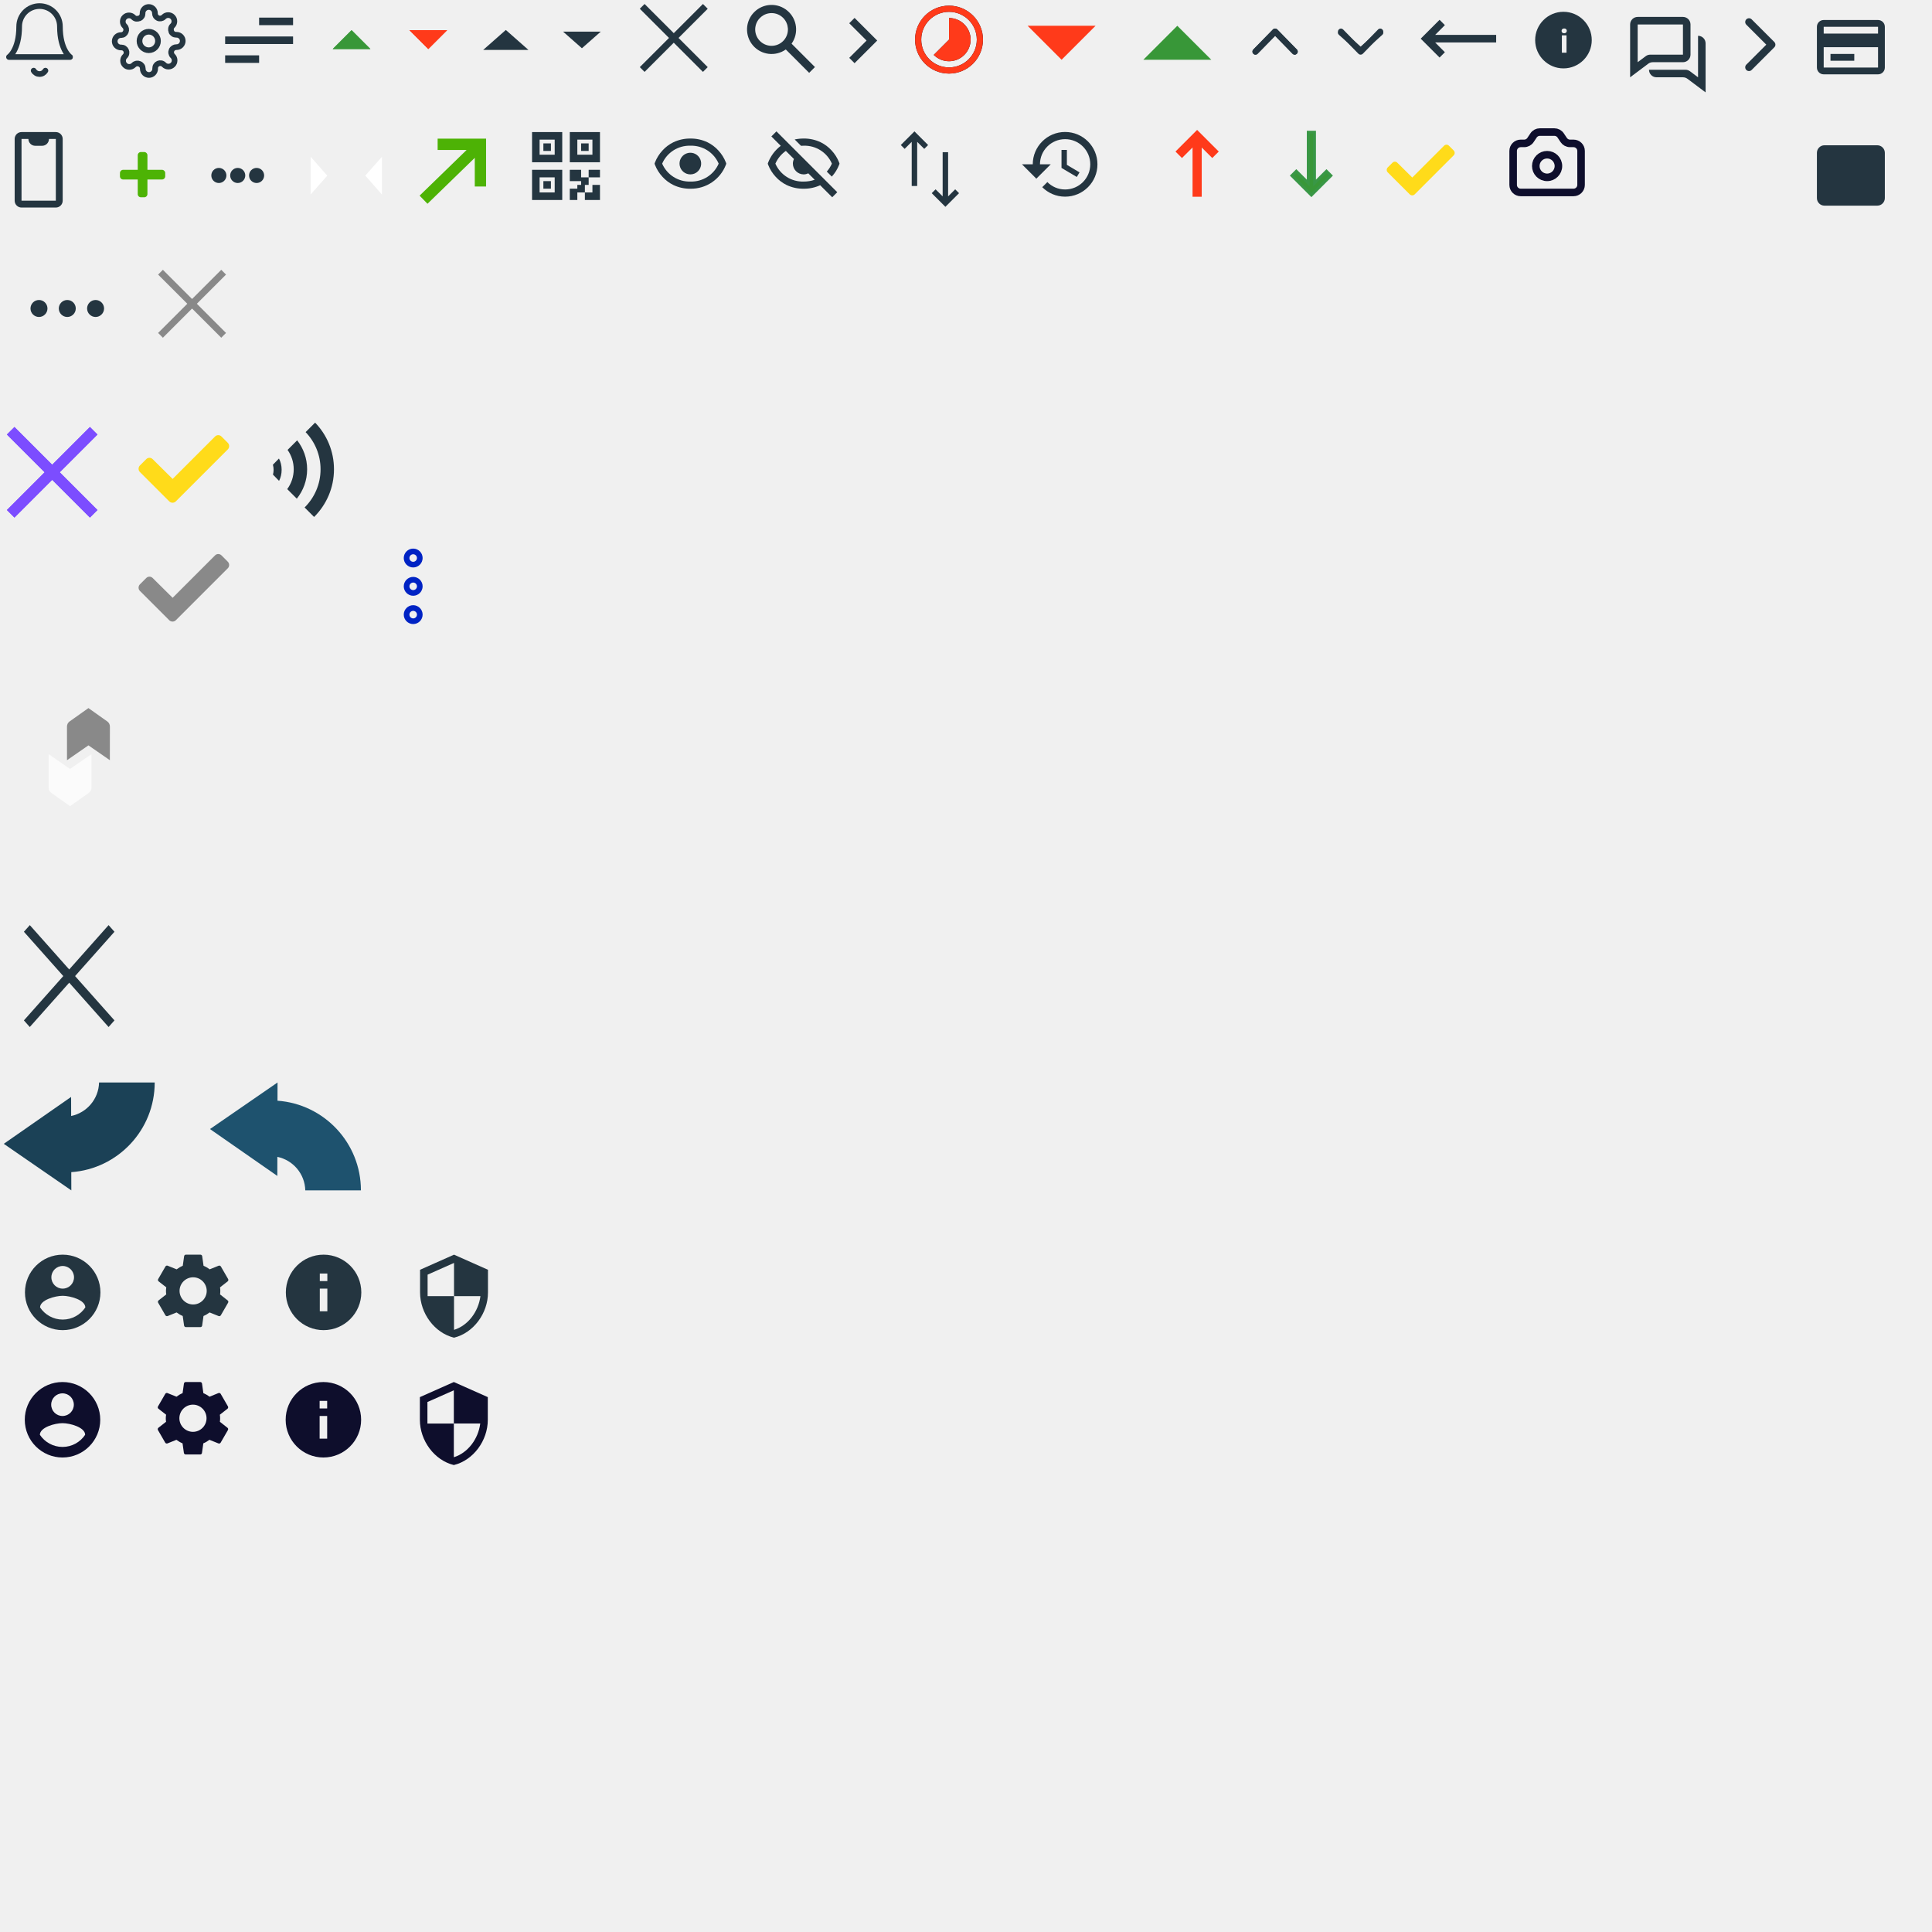
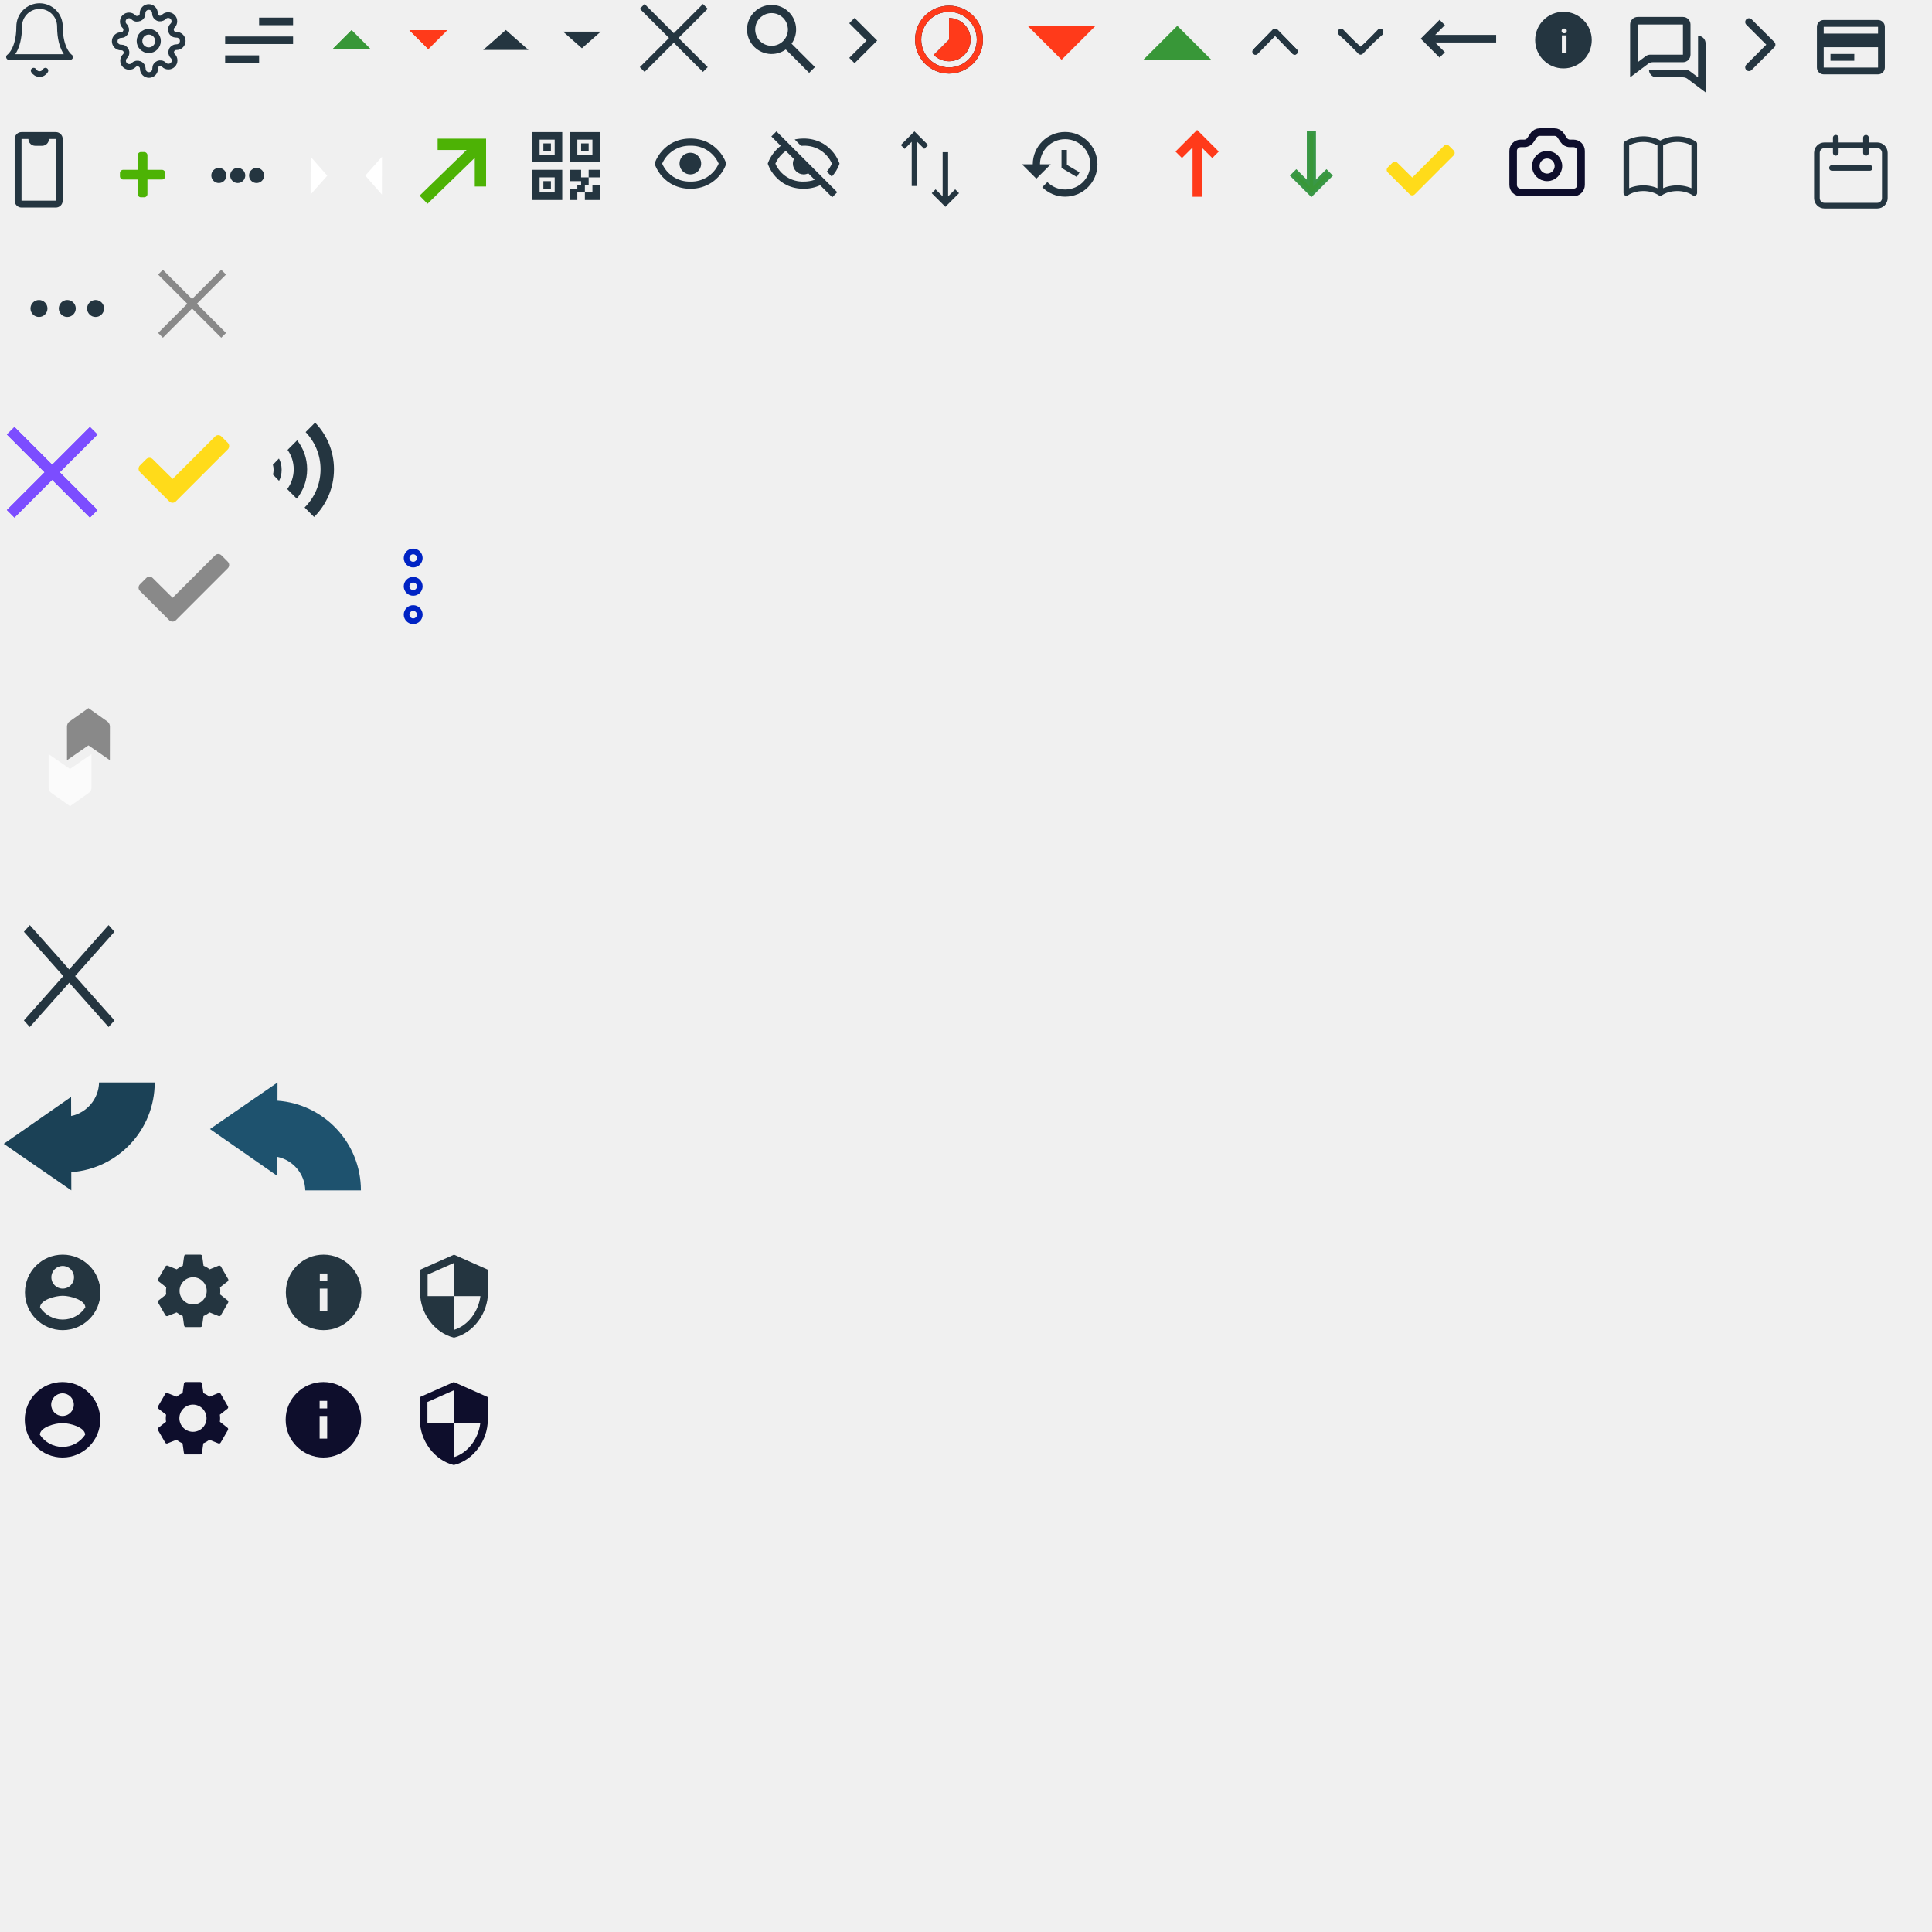
<svg xmlns="http://www.w3.org/2000/svg" version="1.1" id="Layer_1" x="0px" y="0px" width="512px" height="512px" viewBox="0 0 512 512" enable-background="new 0 0 512 512" xml:space="preserve">
  <rect display="none" width="512" height="512" />
  <g>
    <path fill="none" stroke="#243540" stroke-width="1.5" stroke-linecap="round" stroke-linejoin="round" d="M15.88,7.01   c0-1.43-0.57-2.81-1.58-3.82c-1.01-1.01-2.39-1.58-3.82-1.58S7.67,2.18,6.66,3.19C5.65,4.21,5.08,5.58,5.08,7.01   c0,6.3-2.7,8.1-2.7,8.1h16.2C18.58,15.12,15.88,13.32,15.88,7.01z" />
    <path fill="none" stroke="#243540" stroke-width="1.5" stroke-linecap="round" stroke-linejoin="round" d="M12.04,18.72   c-0.16,0.271-0.39,0.5-0.66,0.66s-0.58,0.24-0.9,0.24s-0.63-0.08-0.9-0.24S9.08,19,8.92,18.72" />
  </g>
  <g>
    <path fill="none" stroke="#243540" stroke-width="1.5" stroke-linecap="round" stroke-linejoin="round" d="M39.42,13.31   c1.36,0,2.45-1.1,2.45-2.45c0-1.36-1.1-2.45-2.45-2.45c-1.36,0-2.45,1.1-2.45,2.45C36.96,12.21,38.06,13.31,39.42,13.31z" />
    <path fill="none" stroke="#243540" stroke-width="1.5" stroke-linecap="round" stroke-linejoin="round" d="M45.47,13.31   c-0.11,0.25-0.14,0.52-0.09,0.79c0.05,0.27,0.17,0.51,0.36,0.7l0.05,0.05c0.15,0.15,0.27,0.33,0.36,0.53   c0.08,0.2,0.12,0.41,0.12,0.63c0,0.22-0.04,0.43-0.12,0.63c-0.08,0.2-0.2,0.38-0.36,0.53c-0.15,0.15-0.33,0.27-0.53,0.36   c-0.2,0.08-0.41,0.12-0.63,0.12c-0.22,0-0.43-0.04-0.63-0.12c-0.2-0.08-0.38-0.2-0.53-0.36l-0.05-0.05   c-0.19-0.19-0.44-0.32-0.7-0.36c-0.27-0.05-0.54-0.02-0.79,0.09c-0.24,0.1-0.45,0.28-0.59,0.5c-0.15,0.22-0.22,0.48-0.22,0.74v0.14   c0,0.43-0.17,0.85-0.48,1.16s-0.72,0.48-1.16,0.48c-0.43,0-0.85-0.17-1.16-0.48s-0.48-0.72-0.48-1.16v-0.07   c-0.01-0.27-0.09-0.53-0.25-0.75c-0.16-0.22-0.38-0.39-0.63-0.48c-0.25-0.11-0.52-0.14-0.79-0.09c-0.27,0.05-0.51,0.17-0.7,0.36   l-0.05,0.05c-0.15,0.15-0.33,0.27-0.53,0.36c-0.2,0.08-0.41,0.12-0.63,0.12c-0.22,0-0.43-0.04-0.63-0.12   c-0.2-0.08-0.38-0.2-0.53-0.36c-0.15-0.15-0.27-0.33-0.36-0.53c-0.08-0.2-0.12-0.41-0.12-0.63c0-0.22,0.04-0.43,0.12-0.63   c0.08-0.2,0.2-0.38,0.36-0.53l0.05-0.05c0.19-0.19,0.32-0.44,0.36-0.7c0.05-0.27,0.02-0.54-0.09-0.79c-0.1-0.24-0.28-0.45-0.5-0.59   c-0.22-0.15-0.48-0.22-0.74-0.22h-0.14c-0.43,0-0.85-0.17-1.16-0.48s-0.48-0.72-0.48-1.16c0-0.43,0.17-0.85,0.48-1.16   C31.19,9.47,31.6,9.3,32.04,9.3h0.07c0.27-0.01,0.53-0.09,0.75-0.25c0.22-0.16,0.39-0.38,0.48-0.63c0.11-0.25,0.14-0.52,0.09-0.79   c-0.05-0.27-0.17-0.51-0.36-0.7l-0.05-0.05c-0.15-0.15-0.27-0.33-0.36-0.53c-0.08-0.2-0.12-0.41-0.12-0.63   c0-0.22,0.04-0.43,0.12-0.63c0.08-0.2,0.2-0.38,0.36-0.53c0.15-0.15,0.33-0.27,0.53-0.36c0.2-0.08,0.41-0.12,0.63-0.12   c0.22,0,0.43,0.04,0.63,0.12c0.2,0.08,0.38,0.2,0.53,0.36l0.05,0.05c0.19,0.19,0.44,0.32,0.7,0.36c0.29,0.03,0.56,0,0.81-0.11h0.07   c0.24-0.1,0.45-0.28,0.59-0.5c0.15-0.22,0.22-0.48,0.22-0.74V3.49c0-0.43,0.17-0.85,0.48-1.16c0.31-0.31,0.72-0.48,1.16-0.48   c0.43,0,0.85,0.17,1.16,0.48s0.48,0.72,0.48,1.16v0.07c0,0.26,0.08,0.52,0.22,0.74c0.15,0.22,0.35,0.39,0.59,0.5   c0.25,0.11,0.52,0.14,0.79,0.09c0.27-0.05,0.51-0.17,0.7-0.36l0.05-0.05c0.15-0.15,0.33-0.27,0.53-0.36C44.14,4.04,44.35,4,44.57,4   C44.79,4,45,4.04,45.2,4.12c0.2,0.08,0.38,0.2,0.53,0.36c0.15,0.15,0.27,0.33,0.36,0.53c0.08,0.2,0.12,0.41,0.12,0.63   c0,0.22-0.04,0.43-0.12,0.63c-0.08,0.2-0.2,0.38-0.36,0.53l-0.05,0.05c-0.19,0.19-0.32,0.44-0.36,0.7   c-0.05,0.27-0.02,0.54,0.09,0.79V8.4c0.1,0.24,0.28,0.45,0.5,0.59c0.22,0.15,0.48,0.22,0.74,0.22h0.14c0.43,0,0.85,0.17,1.16,0.48   c0.31,0.31,0.48,0.72,0.48,1.16c0,0.43-0.17,0.85-0.48,1.16c-0.31,0.31-0.72,0.48-1.16,0.48h-0.07c-0.26,0-0.52,0.08-0.74,0.22   C45.75,12.86,45.57,13.06,45.47,13.31L45.47,13.31z" />
  </g>
  <path fill="#243540" d="M7.902,245.17l0.784,0.882l9.653,10.863l9.653-10.863l0.784-0.882l1.559,1.755l-0.784,0.882l-9.653,10.863  l9.653,10.863l0.784,0.882l-1.559,1.755l-0.784-0.882l-9.653-10.863l-9.661,10.863l-0.784,0.882l-1.559-1.755l0.784-0.882  l9.653-10.863l-9.653-10.863l-0.784-0.882L7.902,245.17z" />
  <path fill="#7C4DFF" d="M3.83,113.16l1,1l9,9l9-9l1-1l2,2l-1,1l-9,9l9,9l1,1l-2,2l-1-1l-9-9l-9,9l-1,1l-2-2l1-1l9-9l-9-9l-1-1  L3.83,113.16z" />
  <path fill="#389738" d="M93.17,8l5,5h-10L93.17,8z" />
  <path fill="#FF3A1A" d="M113.5,13l5-5h-10L113.5,13z" />
  <rect x="43.375" y="-62.458" fill="#FF3A1A" width="10" height="31.5" />
  <path fill="#243540" d="M134.048,7.938l6,5.292h-12L134.048,7.938z" />
  <path fill="#243540" d="M154.214,12.788l-5-4.41h10L154.214,12.788z" />
  <path fill="#243540" d="M170.82,1.054l0.633,0.633l7.101,7.101l7.101-7.101l0.633-0.633l1.266,1.266l-0.633,0.633l-7.101,7.101  l7.101,7.101l0.633,0.633l-1.266,1.266l-0.633-0.633l-7.101-7.101l-7.101,7.101l-0.633,0.633l-1.266-1.266l0.633-0.633l7.101-7.101  l-7.101-7.101l-0.633-0.633L170.82,1.054z" />
  <path fill="#243540" d="M214.436,19.304l-6.194-6.196c-2.756,1.959-6.553,1.48-8.735-1.102c-2.183-2.582-2.022-6.406,0.369-8.797  c2.39-2.392,6.215-2.553,8.797-0.37c2.583,2.182,3.062,5.98,1.103,8.736l6.195,6.196l-1.533,1.533H214.436z M204.473,3.472  c-2.055,0-3.829,1.442-4.246,3.455c-0.418,2.013,0.635,4.042,2.521,4.859c1.886,0.817,4.087,0.198,5.269-1.483  c1.183-1.681,1.023-3.961-0.383-5.461l0.656,0.65l-0.739-0.737l-0.013-0.013C206.727,3.926,205.623,3.469,204.473,3.472z" />
  <path fill="#243540" d="M232.468,10.747l-6-6l-1.411,1.411l4.592,4.592l-4.592,4.585l1.411,1.411L232.468,10.747z" />
  <g>
    <path fill="#0E0E2C" d="M251.5,16.227c-1.582,0-3.013-0.641-4.05-1.677l4.05-4.05V4.773c3.163,0,5.727,2.564,5.727,5.727   S254.663,16.227,251.5,16.227z" />
    <path fill="#0E0E2C" d="M251.5,1.5c-4.975,0-9,4.025-9,9s4.025,9,9,9s9-4.025,9-9S256.475,1.5,251.5,1.5z M251.5,17.864   c-4.066,0-7.364-3.297-7.364-7.364s3.297-7.364,7.364-7.364s7.364,3.297,7.364,7.364S255.566,17.864,251.5,17.864z" />
  </g>
  <path fill="#243540" d="M68.667,16.667h-9v-2h9V16.667z M77.667,11.667h-18v-2h18V11.667z M77.667,6.667h-9v-2h9V6.667z" />
-   <path fill="#243540" d="M332.14,13.119c-0.146,0.149-0.229,0.338-0.229,0.561c0,0.446,0.352,0.805,0.798,0.805  c0.223,0,0.426-0.095,0.582-0.25l4.627-4.735l4.613,4.735c0.147,0.156,0.364,0.25,0.582,0.25c0.438,0,0.798-0.359,0.798-0.805  c0-0.223-0.081-0.413-0.23-0.561l-5.141-5.263c-0.176-0.189-0.392-0.277-0.629-0.284c-0.237,0-0.44,0.095-0.622,0.284L332.14,13.119  z" />
-   <path fill="#243540" d="M359.954,14.201c0.183,0.189,0.386,0.284,0.622,0.284c0.237-0.007,0.453-0.095,0.629-0.284l5.141-5.263  c0.149-0.149,0.23-0.338,0.23-0.561c0-0.446-0.354-0.805-0.798-0.805c-0.226,0-0.435,0.095-0.582,0.25l-4.613,4.735l-4.627-4.735  c-0.156-0.156-0.359-0.25-0.582-0.25c-0.446,0-0.798,0.359-0.798,0.805c0,0.223,0.081,0.413,0.229,0.561L359.954,14.201z" />
+   <path fill="#243540" d="M332.14,13.119c-0.146,0.149-0.229,0.338-0.229,0.561c0,0.446,0.352,0.805,0.798,0.805  c0.223,0,0.426-0.095,0.582-0.25l4.627-4.735l4.613,4.735c0.146,0.156,0.364,0.25,0.582,0.25c0.438,0,0.798-0.359,0.798-0.805  c0-0.223-0.081-0.413-0.23-0.561l-5.141-5.263c-0.176-0.189-0.392-0.277-0.629-0.284c-0.237,0-0.44,0.095-0.622,0.284L332.14,13.119  z" />
+   <path fill="#243540" d="M359.954,14.201c0.183,0.189,0.386,0.284,0.622,0.284c0.237-0.007,0.453-0.095,0.629-0.284l5.141-5.263  c0.149-0.149,0.23-0.338,0.23-0.561c0-0.446-0.354-0.805-0.798-0.805c-0.227,0-0.436,0.095-0.582,0.25l-4.613,4.735l-4.627-4.735  c-0.156-0.156-0.359-0.25-0.582-0.25c-0.446,0-0.798,0.359-0.798,0.805c0,0.223,0.081,0.413,0.229,0.561L359.954,14.201z" />
  <g>
    <path fill="#243540" d="M432,6.485v14l4.8-3.6c0.347-0.26,0.771-0.401,1.2-0.4h8c1.105,0,2-0.895,2-2v-8c0-1.105-0.895-2-2-2h-12   C432.895,4.485,432,5.38,432,6.485z M434,16.485v-10h12v8h-8.666c-0.433-0.001-0.854,0.139-1.2,0.4L434,16.485z" />
    <path fill="#243540" d="M452,24.485v-13c0-1.105-0.895-2-2-2v11l-2.134-1.6c-0.354-0.261-0.771-0.401-1.2-0.4H437   c0,1.105,0.895,2,2,2h7c0.433-0.001,0.854,0.14,1.2,0.4L452,24.485z" />
  </g>
  <path fill="#7C4DFF" d="M3.83,113.16l1,1l9,9l9-9l1-1l2,2l-1,1l-9,9l9,9l1,1l-2,2l-1-1l-9-9l-9,9l-1,1l-2-2l1-1l9-9l-9-9l-1-1  L3.83,113.16z" />
  <path fill="#389738" d="M93.17,8l5,5h-10L93.17,8z" />
  <path fill="#FF3A1A" d="M113.5,13l5-5h-10L113.5,13z" />
  <path fill="#FFFFFF" d="M86.731,46.557l-4.422,4.989l0.024-10L86.731,46.557z" />
  <path fill="#FFFFFF" d="M96.809,46.535l4.422-4.989l-0.024,10L96.809,46.535z" />
  <path fill="#898989" d="M43.167,71.5l0.633,0.633l7.101,7.101l7.101-7.101l0.633-0.633l1.266,1.266l-0.633,0.633L52.167,80.5  l7.101,7.101l0.633,0.633L58.635,89.5l-0.633-0.633l-7.101-7.101L43.8,88.867L43.167,89.5l-1.266-1.266l0.633-0.633l7.101-7.101  l-7.101-7.101l-0.633-0.633L43.167,71.5z" />
  <g>
    <path fill="#FF3A1A" d="M251.5,16.227c-1.582,0-3.013-0.641-4.05-1.677l4.05-4.05V4.773c3.163,0,5.727,2.564,5.727,5.727   S254.663,16.227,251.5,16.227z" />
    <path fill="#FF3A1A" d="M251.5,1.5c-4.975,0-9,4.025-9,9s4.025,9,9,9s9-4.025,9-9S256.475,1.5,251.5,1.5z M251.5,17.864   c-4.066,0-7.364-3.297-7.364-7.364s3.297-7.364,7.364-7.364s7.364,3.297,7.364,7.364S255.566,17.864,251.5,17.864z" />
  </g>
  <path fill="#FF3A1A" d="M281.333,15.833l9-9h-18L281.333,15.833z" />
-   <path fill="#243540" d="M332.14,13.119c-0.146,0.149-0.229,0.338-0.229,0.561c0,0.446,0.352,0.805,0.798,0.805  c0.223,0,0.426-0.095,0.582-0.25l4.627-4.735l4.613,4.735c0.147,0.156,0.364,0.25,0.582,0.25c0.438,0,0.798-0.359,0.798-0.805  c0-0.223-0.081-0.413-0.23-0.561l-5.141-5.263c-0.176-0.189-0.392-0.277-0.629-0.284c-0.237,0-0.44,0.095-0.622,0.284L332.14,13.119  z" />
-   <path fill="#243540" d="M359.954,13.787c0.183,0.164,0.386,0.247,0.622,0.247c0.237-0.006,0.453-0.083,0.629-0.247l5.141-4.576  c0.149-0.13,0.23-0.294,0.23-0.488c0-0.388-0.354-0.7-0.798-0.7c-0.226,0-0.435,0.083-0.582,0.217l-4.613,4.117l-4.627-4.117  c-0.156-0.136-0.359-0.217-0.582-0.217c-0.446,0-0.798,0.312-0.798,0.7c0,0.194,0.081,0.359,0.229,0.488L359.954,13.787z" />
+   <path fill="#243540" d="M332.14,13.119c-0.146,0.149-0.229,0.338-0.229,0.561c0,0.446,0.352,0.805,0.798,0.805  c0.223,0,0.426-0.095,0.582-0.25l4.627-4.735l4.613,4.735c0.146,0.156,0.364,0.25,0.582,0.25c0.438,0,0.798-0.359,0.798-0.805  c0-0.223-0.081-0.413-0.23-0.561l-5.141-5.263c-0.176-0.189-0.392-0.277-0.629-0.284c-0.237,0-0.44,0.095-0.622,0.284L332.14,13.119  z" />
+   <path fill="#243540" d="M359.954,13.787c0.183,0.164,0.386,0.247,0.622,0.247c0.237-0.006,0.453-0.083,0.629-0.247l5.141-4.576  c0.149-0.13,0.23-0.294,0.23-0.488c0-0.388-0.354-0.7-0.798-0.7c-0.227,0-0.436,0.083-0.582,0.217l-4.613,4.117l-4.627-4.117  c-0.156-0.136-0.359-0.217-0.582-0.217c-0.446,0-0.798,0.312-0.798,0.7c0,0.194,0.081,0.359,0.229,0.488L359.954,13.787z" />
  <path fill="#243540" d="M380.33,9.25l2.58-2.59l-1.41-1.41l-5,5l5,5l1.41-1.41l-2.58-2.59h16.17v-2H380.33z" />
  <g>
    <path fill="#243540" d="M243.062,37.585l1.875,1.868l1.021-1.021l-3.62-3.62l-3.62,3.62l1.021,1.021l1.875-1.868v11.707h1.448   V37.585z" />
    <path fill="#243540" d="M249.813,52.04l-1.875-1.868l-1.021,1.021l3.62,3.62l3.62-3.62l-1.021-1.021l-1.875,1.868V40.333h-1.448   V52.04z" />
  </g>
  <path fill="#FF3A1A" stroke="#FF3A1A" stroke-width="0.75" stroke-miterlimit="10" d="M318.087,38.178l3.178,3.169l1.188-1.185  l-5.203-5.204l-5.203,5.204l1.188,1.185l3.178-3.169v13.593h1.68V38.178H318.087z" />
  <path fill="#389738" stroke="#399746" stroke-width="0.75" stroke-miterlimit="10" d="M346.697,48.514l-3.161-3.153l-1.177,1.177  l5.172,5.172l5.173-5.172l-1.178-1.177l-3.161,3.153V35.021h-1.668V48.514L346.697,48.514z" />
-   <path fill="#243540" d="M414.333,3.125c-4.14,0-7.5,3.36-7.5,7.5s3.36,7.5,7.5,7.5s7.5-3.36,7.5-7.5S418.473,3.125,414.333,3.125z   M415.143,13.965h-1.231v-4.6h1.231V13.965z M415.023,8.635c-0.139,0.12-0.29,0.18-0.5,0.18s-0.389-0.06-0.5-0.18  c-0.139-0.12-0.19-0.27-0.19-0.46c0-0.18,0.06-0.33,0.18-0.45c0.13-0.12,0.3-0.18,0.519-0.18c0.21,0,0.38,0.06,0.5,0.18  c0.13,0.12,0.188,0.27,0.188,0.45C415.213,8.365,415.143,8.515,415.023,8.635z" />
+   <path fill="#243540" d="M414.333,3.125c-4.14,0-7.5,3.36-7.5,7.5s3.36,7.5,7.5,7.5s7.5-3.36,7.5-7.5S418.473,3.125,414.333,3.125z   M415.143,13.965h-1.23v-4.6h1.23V13.965z M415.023,8.635c-0.14,0.12-0.29,0.18-0.5,0.18s-0.39-0.06-0.5-0.18  c-0.14-0.12-0.19-0.27-0.19-0.46c0-0.18,0.06-0.33,0.18-0.45c0.13-0.12,0.3-0.18,0.52-0.18c0.21,0,0.38,0.06,0.5,0.18  c0.13,0.12,0.188,0.27,0.188,0.45C415.213,8.365,415.143,8.515,415.023,8.635z" />
  <path fill="none" stroke="#243540" stroke-width="2" stroke-linecap="round" stroke-linejoin="round" d="M463.5,17.833l6-6l-6-6" />
  <path fill="#389738" d="M303,15.833h18l-9-9L303,15.833z" />
-   <path fill="#243540" d="M497.7,19.7h-14.4c-0.994,0-1.8-0.806-1.8-1.8V7.1c0-0.994,0.806-1.8,1.8-1.8h14.4  c0.994,0,1.8,0.806,1.8,1.8v10.8C499.5,18.894,498.694,19.7,497.7,19.7z M483.3,12.5v5.4h14.4v-5.4H483.3z M483.3,7.1v1.8h14.4V7.1  H483.3z M491.4,16.1H485.1v-1.8h6.309L491.4,16.1L491.4,16.1z" />
+   <path fill="#243540" d="M497.7,19.7h-14.4c-0.994,0-1.8-0.806-1.8-1.8V7.1c0-0.994,0.806-1.8,1.8-1.8h14.4  c0.994,0,1.8,0.806,1.8,1.8v10.8C499.5,18.894,498.694,19.7,497.7,19.7z M483.3,12.5v5.4h14.4v-5.4H483.3z M483.3,7.1v1.8h14.4V7.1  H483.3z M491.4,16.1H485.1v-1.8h6.31L491.4,16.1L491.4,16.1z" />
  <path fill="#243540" d="M14.795,55h-9.09c-1.004,0-1.818-0.814-1.818-1.818V36.739C3.929,35.766,4.73,34.999,5.705,35h9.091  c1.004,0,1.818,0.814,1.818,1.818v16.364C16.614,54.186,15.8,55,14.795,55z M5.705,36.818v16.364h9.091V36.818h-1.818  c0,1.004-0.814,1.818-1.818,1.818H9.341c-1.004,0-1.818-0.813-1.818-1.818H5.705z" />
  <path fill="#1B4156" d="M41,286.869H26.253c-0.105,4.386-3.244,8.02-7.398,8.885l-0.012-5.054L1,303.123l17.9,12.341l-0.011-4.831  C31.246,309.753,40.998,299.45,41,286.869z" />
  <path fill="#1E526E" d="M95.65,315.464H80.903c-0.105-4.386-3.244-8.021-7.398-8.885l-0.012,5.054L55.65,299.211l17.9-12.341  l-0.011,4.831C85.895,292.581,95.647,302.883,95.65,315.464z" />
  <g>
    <path fill="#243540" d="M88.508,124.364c0,4.941-2.016,9.413-5.27,12.636l-2.515-2.516c2.61-2.578,4.228-6.16,4.228-10.12   c0-3.822-1.507-7.292-3.96-9.849L83.507,112C86.603,115.2,88.508,119.56,88.508,124.364z" />
    <path fill="#243540" d="M81.394,124.364c0,2.948-1.024,5.656-2.736,7.789l-2.537-2.536c1.079-1.472,1.717-3.288,1.717-5.252   c0-1.913-0.604-3.684-1.631-5.134l2.541-2.541C80.406,118.804,81.394,121.468,81.394,124.364z" />
    <path fill="#243540" d="M74.638,124.501c0-1.121-0.265-2.155-0.711-2.987l-1.605,1.642c0.12,0.428,0.184,0.879,0.184,1.346   c0,0.44-0.057,0.868-0.165,1.274l1.613,1.662C74.384,126.614,74.638,125.6,74.638,124.501z" />
  </g>
  <path fill="#4DB305" d="M42.929,45h-3.857v-3.857c0-0.455-0.402-0.857-0.857-0.857h-0.857c-0.482,0-0.857,0.402-0.857,0.857V45  h-3.857c-0.482,0-0.857,0.402-0.857,0.857v0.857c0,0.482,0.375,0.857,0.857,0.857H36.5v3.857c0,0.482,0.375,0.857,0.857,0.857h0.857  c0.455,0,0.857-0.375,0.857-0.857v-3.857h3.857c0.455,0,0.857-0.375,0.857-0.857v-0.857C43.786,45.402,43.384,45,42.929,45z" />
  <path fill="#243540" d="M58,48.5c1.105,0,2-0.895,2-2s-0.895-2-2-2s-2,0.895-2,2S56.895,48.5,58,48.5z" />
  <path fill="#243540" d="M65,46.5c0,1.105-0.895,2-2,2s-2-0.895-2-2s0.895-2,2-2S65,45.395,65,46.5z" />
  <path fill="#243540" d="M68,48.5c1.105,0,2-0.895,2-2s-0.895-2-2-2s-2,0.895-2,2S66.895,48.5,68,48.5z" />
  <path fill="none" stroke="#4DB205" stroke-width="3" stroke-linecap="square" d="M117.479,38.24h9.841 M127.32,38.24v9.684   M125.939,39.62L113.32,51.88" />
  <path fill="#243540" d="M154,49v-1h-3v-3h3v2h2v2h-1v2h-2v2h-2v-3h2v-1H154z M159,53h-4v-2h2v-2h2V53z M141,35h8v8h-8V35z M143,37v4  h4v-4H143z M151,35h8v8h-8V35z M153,37v4h4v-4H153z M141,45h8v8h-8V45z M143,47v4h4v-4H143z M156,45h3v2h-3V45z M144,38h2v2h-2V38z   M144,48h2v2h-2V48z M154,38h2v2h-2V38z" />
  <path fill="#FFDB1A" d="M44.859,132.875c0.469,0.469,1.266,0.469,1.734,0l13.781-13.781c0.469-0.469,0.469-1.266,0-1.734  l-1.688-1.688c-0.469-0.469-1.219-0.469-1.688,0l-11.25,11.25l-5.297-5.25c-0.469-0.469-1.219-0.469-1.688,0l-1.688,1.688  c-0.469,0.469-0.469,1.266,0,1.734L44.859,132.875z" />
  <path fill="#898989" d="M44.859,164.375c0.469,0.469,1.266,0.469,1.734,0l13.781-13.781c0.469-0.469,0.469-1.266,0-1.734  l-1.688-1.688c-0.469-0.469-1.219-0.469-1.688,0l-11.25,11.25l-5.297-5.25c-0.469-0.469-1.219-0.469-1.688,0l-1.688,1.688  c-0.469,0.469-0.469,1.266,0,1.734L44.859,164.375z" />
  <path fill="#243540" d="M220.544,52.277l-3.188-3.188c-1.375,0.625-2.871,0.941-4.383,0.924c-1.561,0.021-3.103-0.316-4.511-0.982  c-1.092-0.533-2.071-1.269-2.89-2.168c-0.867-0.93-1.547-2.016-2.008-3.201l-0.095-0.298l0.099-0.3  c0.688-1.752,1.844-3.281,3.341-4.419l-2.489-2.49l1.342-1.341l16.121,16.122L220.544,52.277L220.544,52.277L220.544,52.277z   M208.256,39.991c-1.213,0.851-2.173,2.018-2.771,3.374c1.287,2.969,4.256,4.851,7.49,4.75c0.998,0.008,1.986-0.152,2.933-0.475  l-1.712-1.711c-0.379,0.188-0.799,0.285-1.221,0.286c-1.57-0.01-2.844-1.28-2.853-2.85c0-0.425,0.099-0.845,0.285-1.226  L208.256,39.991z M220.431,46.793l-1.322-1.321c0.557-0.629,1.012-1.339,1.353-2.108c-1.286-2.97-4.256-4.854-7.487-4.75  c-0.234,0-0.472,0.008-0.699,0.025L210.6,36.96c0.778-0.167,1.574-0.249,2.375-0.246c1.56-0.02,3.102,0.316,4.508,0.983  c1.092,0.533,2.071,1.268,2.89,2.168c0.866,0.929,1.548,2.014,2.007,3.197l0.098,0.302l-0.102,0.3  c-0.443,1.156-1.104,2.22-1.938,3.135L220.431,46.793z" />
  <path fill="#243540" d="M182.97,50.014c-1.561,0.021-3.103-0.316-4.511-0.982c-1.092-0.532-2.071-1.269-2.889-2.168  c-0.865-0.93-1.545-2.016-2.007-3.199l-0.097-0.3l0.101-0.3c0.462-1.183,1.141-2.268,2.004-3.199  c0.815-0.899,1.796-1.635,2.888-2.167c1.408-0.667,2.95-1.003,4.509-0.983c1.561-0.02,3.103,0.316,4.51,0.983  c1.092,0.533,2.072,1.268,2.889,2.167c0.866,0.929,1.547,2.015,2.007,3.199l0.096,0.3l-0.1,0.3  C190.88,47.544,187.127,50.08,182.97,50.014z M182.97,38.614c-3.234-0.101-6.203,1.781-7.49,4.75c1.287,2.969,4.256,4.852,7.49,4.75  c3.231,0.102,6.199-1.78,7.487-4.75C189.174,40.394,186.204,38.511,182.97,38.614z M182.97,46.214  c-1.371,0.011-2.558-0.953-2.831-2.295c-0.274-1.343,0.438-2.692,1.702-3.22c1.267-0.529,2.729-0.089,3.489,1.048  c0.767,1.14,0.614,2.657-0.354,3.627C184.45,45.912,183.726,46.214,182.97,46.214z" />
  <path fill="#243540" stroke="#243540" stroke-miterlimit="10" d="M10.33,80c0.961,0,1.75,0.789,1.75,1.75s-0.789,1.75-1.75,1.75  s-1.75-0.789-1.75-1.75S9.369,80,10.33,80z M17.83,83.5c-0.961,0-1.75-0.789-1.75-1.75S16.869,80,17.83,80s1.75,0.789,1.75,1.75  S18.791,83.5,17.83,83.5z M25.33,83.5c-0.961,0-1.75-0.789-1.75-1.75S24.369,80,25.33,80s1.75,0.789,1.75,1.75  S26.291,83.5,25.33,83.5z" />
  <path fill="none" stroke="#0023C4" stroke-width="1.5" stroke-miterlimit="10" d="M111.25,147.882c0,0.961-0.789,1.75-1.75,1.75  s-1.75-0.789-1.75-1.75s0.789-1.75,1.75-1.75S111.25,146.921,111.25,147.882z M107.75,155.382c0-0.961,0.789-1.75,1.75-1.75  s1.75,0.789,1.75,1.75s-0.789,1.75-1.75,1.75S107.75,156.343,107.75,155.382z M107.75,162.882c0-0.961,0.789-1.75,1.75-1.75  s1.75,0.789,1.75,1.75s-0.789,1.75-1.75,1.75S107.75,163.843,107.75,162.882z" />
  <g>
    <path fill="#898989" d="M29.115,201.462l0.01-8.936c0-0.547-0.27-1.035-0.683-1.328l-5.005-3.549l-5.004,3.549   c-0.414,0.293-0.683,0.781-0.683,1.328l0.007,8.936l5.679-3.934L29.115,201.462z" />
    <path opacity="0.7" fill="#FFFFFF" enable-background="new    " d="M12.882,199.838l-0.007,8.936c0,0.544,0.269,1.032,0.683,1.325   l5.004,3.55l5.004-3.55c0.415-0.293,0.683-0.782,0.683-1.325l-0.01-8.936l-5.68,3.93L12.882,199.838z" />
  </g>
-   <path fill="#243540" d="M282.262,34.974c-4.732,0-8.57,3.838-8.57,8.571h-2.855l3.705,3.706l0.064,0.133l3.85-3.838H275.6  c0-3.686,2.979-6.667,6.666-6.667s6.666,2.98,6.666,6.667s-2.979,6.667-6.666,6.667c-1.84,0-3.507-0.752-4.705-1.962l-1.354,1.352  c1.552,1.553,3.686,2.515,6.059,2.515c4.731,0,8.569-3.838,8.569-8.571S286.995,34.974,282.262,34.974z M281.311,39.736v4.762  l4.047,2.399l0.732-1.218l-3.354-1.991v-3.952H281.311z" />
-   <path fill="#243540" d="M120.32,332.5l-9,4v6c0,5.55,3.84,10.74,9,12c5.16-1.26,9-6.45,9-12v-6L120.32,332.5z M120.32,343.49h7  c-0.53,4.119-3.28,7.789-7,8.939v-8.932h-7v-5.7l7-3.108V343.49z" />
+   <path fill="#243540" d="M282.262,34.974c-4.732,0-8.57,3.838-8.57,8.571h-2.854l3.705,3.706l0.063,0.133l3.851-3.838H275.6  c0-3.686,2.979-6.667,6.666-6.667c3.688,0,6.666,2.98,6.666,6.667s-2.979,6.667-6.666,6.667c-1.84,0-3.507-0.752-4.705-1.962  l-1.354,1.352c1.552,1.553,3.686,2.515,6.059,2.515c4.731,0,8.569-3.838,8.569-8.571S286.995,34.974,282.262,34.974z   M281.311,39.736v4.762l4.047,2.399l0.732-1.218l-3.354-1.991v-3.952H281.311z" />
+   <path fill="#243540" d="M120.32,332.5l-9,4v6c0,5.55,3.84,10.74,9,12c5.16-1.26,9-6.45,9-12v-6L120.32,332.5z M120.32,343.49h7  c-0.53,4.119-3.28,7.789-7,8.939v-8.933h-7v-5.7l7-3.107V343.49z" />
  <path fill="#243540" d="M16.614,332.5c-5.52,0-10,4.48-10,10s4.48,10,10,10c5.52,0,10-4.48,10-10S22.134,332.5,16.614,332.5z   M16.614,335.5c1.66,0,3,1.34,3,3s-1.34,3-3,3c-1.66,0-3-1.34-3-3S14.954,335.5,16.614,335.5z M16.614,349.7  c-2.5,0-4.71-1.28-6-3.22c0.03-1.99,4-3.08,6-3.08c1.99,0,5.97,1.09,6,3.08C21.324,348.42,19.114,349.7,16.614,349.7z" />
-   <path fill="#243540" d="M58.323,343.036c0.036-0.3,0.06-0.612,0.06-0.937c0-0.326-0.024-0.638-0.072-0.938l2.028-1.584  c0.18-0.146,0.228-0.408,0.12-0.612l-1.92-3.321c-0.12-0.219-0.372-0.289-0.588-0.219l-2.388,0.963  c-0.504-0.387-1.032-0.697-1.62-0.938l-0.36-2.546c-0.036-0.238-0.24-0.406-0.48-0.406h-3.84c-0.24,0-0.432,0.168-0.468,0.406  l-0.36,2.546c-0.588,0.237-1.128,0.563-1.62,0.938l-2.388-0.963c-0.216-0.084-0.468,0-0.588,0.219l-1.92,3.321  c-0.12,0.218-0.072,0.47,0.12,0.612l2.028,1.584c-0.048,0.3-0.084,0.624-0.084,0.938c0,0.313,0.024,0.637,0.072,0.937l-2.028,1.584  c-0.18,0.144-0.228,0.407-0.12,0.612l1.92,3.324c0.12,0.215,0.372,0.285,0.588,0.215l2.388-0.959  c0.504,0.383,1.032,0.693,1.62,0.936l0.36,2.544c0.048,0.24,0.24,0.408,0.48,0.408h3.84c0.24,0,0.444-0.168,0.468-0.408l0.36-2.544  c0.588-0.24,1.128-0.564,1.62-0.936l2.388,0.959c0.216,0.084,0.468,0,0.588-0.215l1.92-3.324c0.12-0.217,0.072-0.469-0.12-0.612  L58.323,343.036z M51.183,345.7c-1.98,0-3.6-1.62-3.6-3.601c0-1.979,1.62-3.602,3.6-3.602s3.6,1.62,3.6,3.602  C54.783,344.08,53.163,345.7,51.183,345.7z" />
+   <path fill="#243540" d="M58.323,343.036c0.036-0.3,0.06-0.612,0.06-0.937c0-0.326-0.024-0.639-0.072-0.938l2.028-1.584  c0.18-0.146,0.228-0.408,0.12-0.612l-1.92-3.32c-0.12-0.22-0.372-0.289-0.588-0.22l-2.388,0.964  c-0.504-0.388-1.032-0.697-1.62-0.938l-0.36-2.546c-0.036-0.238-0.24-0.406-0.48-0.406h-3.84c-0.24,0-0.432,0.168-0.468,0.406  l-0.36,2.546c-0.588,0.237-1.128,0.563-1.62,0.938l-2.388-0.964c-0.216-0.084-0.468,0-0.588,0.22l-1.92,3.32  c-0.12,0.219-0.072,0.471,0.12,0.612l2.028,1.584c-0.048,0.3-0.084,0.624-0.084,0.938c0,0.313,0.024,0.637,0.072,0.937l-2.028,1.584  c-0.18,0.144-0.228,0.407-0.12,0.612l1.92,3.324c0.12,0.215,0.372,0.284,0.588,0.215l2.388-0.959  c0.504,0.383,1.032,0.692,1.62,0.936l0.36,2.544c0.048,0.24,0.24,0.408,0.48,0.408h3.84c0.24,0,0.444-0.168,0.468-0.408l0.36-2.544  c0.588-0.24,1.128-0.564,1.62-0.936l2.388,0.959c0.216,0.084,0.468,0,0.588-0.215l1.92-3.324c0.12-0.217,0.072-0.469-0.12-0.612  L58.323,343.036z M51.183,345.7c-1.98,0-3.6-1.62-3.6-3.601c0-1.979,1.62-3.603,3.6-3.603s3.6,1.62,3.6,3.603  C54.783,344.08,53.163,345.7,51.183,345.7z" />
  <path fill="#243540" d="M85.751,332.5c-5.52,0-10,4.48-10,10s4.48,10,10,10s10-4.48,10-10S91.271,332.5,85.751,332.5z M86.751,347.5  h-2v-6h2V347.5z M86.751,339.5h-2v-2h2V339.5z" />
-   <path fill="#0E0E2C" d="M120.272,366.252l-9,4v6c0,5.55,3.84,10.74,9,12c5.16-1.26,9-6.45,9-12v-6L120.272,366.252z   M120.272,377.242h7c-0.53,4.119-3.28,7.79-7,8.939v-8.932h-7v-5.7l7-3.108V377.242z" />
+   <path fill="#0E0E2C" d="M120.272,366.252l-9,4v6c0,5.55,3.84,10.74,9,12c5.16-1.26,9-6.45,9-12v-6L120.272,366.252z   M120.272,377.242h7c-0.53,4.119-3.28,7.79-7,8.939v-8.933h-7v-5.7l7-3.107V377.242z" />
  <path fill="#0E0E2C" d="M16.566,366.252c-5.52,0-10,4.48-10,10s4.48,10,10,10s10-4.48,10-10S22.086,366.252,16.566,366.252z   M16.566,369.252c1.66,0,3,1.34,3,3s-1.34,3-3,3s-3-1.34-3-3S14.906,369.252,16.566,369.252z M16.566,383.452  c-2.5,0-4.71-1.28-6-3.22c0.03-1.99,4-3.08,6-3.08c1.99,0,5.97,1.09,6,3.08C21.276,382.172,19.066,383.452,16.566,383.452z" />
-   <path fill="#0E0E2C" d="M58.275,376.788c0.036-0.3,0.06-0.612,0.06-0.937c0-0.326-0.024-0.638-0.072-0.938l2.028-1.584  c0.18-0.146,0.228-0.408,0.12-0.612l-1.92-3.321c-0.12-0.219-0.372-0.289-0.588-0.219l-2.388,0.963  c-0.504-0.387-1.032-0.697-1.62-0.938l-0.36-2.544c-0.036-0.24-0.24-0.408-0.48-0.408h-3.84c-0.24,0-0.432,0.168-0.468,0.408  l-0.36,2.544c-0.588,0.237-1.128,0.563-1.62,0.938l-2.388-0.963c-0.216-0.084-0.468,0-0.588,0.219l-1.92,3.321  c-0.12,0.218-0.072,0.47,0.12,0.612l2.028,1.584c-0.048,0.3-0.084,0.624-0.084,0.938c0,0.313,0.024,0.637,0.072,0.937l-2.028,1.584  c-0.18,0.144-0.228,0.407-0.12,0.612l1.92,3.324c0.12,0.215,0.372,0.287,0.588,0.215l2.388-0.959  c0.504,0.384,1.032,0.693,1.62,0.936l0.36,2.544c0.048,0.24,0.24,0.408,0.48,0.408h3.84c0.24,0,0.444-0.168,0.468-0.408l0.36-2.544  c0.588-0.24,1.128-0.564,1.62-0.936l2.388,0.959c0.216,0.084,0.468,0,0.588-0.215l1.92-3.324c0.12-0.217,0.072-0.469-0.12-0.612  L58.275,376.788z M51.135,379.452c-1.98,0-3.6-1.62-3.6-3.601c0-1.979,1.62-3.602,3.6-3.602c1.98,0,3.6,1.62,3.6,3.602  C54.735,377.832,53.115,379.452,51.135,379.452z" />
+   <path fill="#0E0E2C" d="M58.275,376.788c0.036-0.3,0.06-0.612,0.06-0.937c0-0.326-0.024-0.639-0.072-0.938l2.028-1.584  c0.18-0.146,0.228-0.408,0.12-0.612l-1.92-3.32c-0.12-0.22-0.372-0.289-0.588-0.22l-2.388,0.964  c-0.504-0.388-1.032-0.697-1.62-0.938l-0.36-2.544c-0.036-0.24-0.24-0.408-0.48-0.408h-3.84c-0.24,0-0.432,0.168-0.468,0.408  l-0.36,2.544c-0.588,0.237-1.128,0.563-1.62,0.938l-2.388-0.964c-0.216-0.084-0.468,0-0.588,0.22l-1.92,3.32  c-0.12,0.219-0.072,0.471,0.12,0.612l2.028,1.584c-0.048,0.3-0.084,0.624-0.084,0.938c0,0.313,0.024,0.637,0.072,0.937l-2.028,1.584  c-0.18,0.144-0.228,0.407-0.12,0.612l1.92,3.324c0.12,0.215,0.372,0.287,0.588,0.215l2.388-0.959  c0.504,0.384,1.032,0.692,1.62,0.936l0.36,2.544c0.048,0.24,0.24,0.408,0.48,0.408h3.84c0.24,0,0.444-0.168,0.468-0.408l0.36-2.544  c0.588-0.24,1.128-0.564,1.62-0.936l2.388,0.959c0.216,0.084,0.468,0,0.588-0.215l1.92-3.324c0.12-0.217,0.072-0.469-0.12-0.612  L58.275,376.788z M51.135,379.452c-1.98,0-3.6-1.62-3.6-3.601c0-1.979,1.62-3.603,3.6-3.603c1.98,0,3.6,1.62,3.6,3.603  C54.735,377.832,53.115,379.452,51.135,379.452z" />
  <path fill="#0E0E2C" d="M85.704,366.252c-5.52,0-10,4.48-10,10s4.48,10,10,10s10-4.48,10-10S91.224,366.252,85.704,366.252z   M86.704,381.252h-2v-6h2V381.252z M86.704,373.252h-2v-2h2V373.252z" />
-   <path fill="#FFDB1A" d="M373.6,51.511c0.354,0.352,0.949,0.352,1.304,0l10.336-10.336c0.352-0.352,0.352-0.949,0-1.301l-1.269-1.266  c-0.352-0.352-0.914-0.352-1.266,0l-8.438,8.438l-3.973-3.937c-0.352-0.352-0.914-0.352-1.266,0l-1.269,1.266  c-0.352,0.352-0.352,0.949,0,1.301L373.6,51.511z" />
-   <path fill="#243540" d="M486.5,40.5v-4 M494.5,40.5v-4 M485.5,44.5h10 M483.5,54.5h14c1.105,0,2-0.895,2-2v-12c0-1.105-0.895-2-2-2  h-14c-1.104,0-2,0.895-2,2v12C481.5,53.605,482.396,54.5,483.5,54.5z" />
+   <path fill="#FFDB1A" d="M373.6,51.511c0.354,0.352,0.949,0.352,1.305,0l10.336-10.336c0.352-0.352,0.352-0.949,0-1.301l-1.27-1.266  c-0.352-0.352-0.914-0.352-1.266,0l-8.438,8.438l-3.973-3.937c-0.352-0.352-0.914-0.352-1.266,0l-1.27,1.266  c-0.352,0.352-0.352,0.949,0,1.301L373.6,51.511z" />
+   <path fill="none" stroke="#243540" stroke-width="1.5" stroke-linecap="round" stroke-linejoin="round" d="M486.5,40.5v-4   M494.5,40.5v-4 M485.5,44.5h10 M483.5,54.5h14c1.105,0,2-0.895,2-2v-12c0-1.105-0.895-2-2-2h-14c-1.104,0-2,0.895-2,2v12  C481.5,53.605,482.396,54.5,483.5,54.5z" />
  <g>
-     <path fill="none" stroke="#0E0E2C" stroke-width="2" stroke-linecap="round" stroke-linejoin="round" d="M401,40   c0-1.105,0.895-2,2-2h0.93c0.669,0,1.293-0.334,1.664-0.891l0.813-1.219c0.371-0.556,0.995-0.891,1.664-0.891h3.857   c0.669,0,1.293,0.334,1.664,0.891l0.813,1.219c0.371,0.556,0.995,0.891,1.664,0.891H417c1.105,0,2,0.895,2,2v9c0,1.105-0.895,2-2,2   h-14c-1.105,0-2-0.895-2-2V40z" />
+     <path fill="none" stroke="#0E0E2C" stroke-width="2" stroke-linecap="round" stroke-linejoin="round" d="M401,40   c0-1.105,0.895-2,2-2h0.93c0.669,0,1.293-0.334,1.664-0.891l0.813-1.219c0.371-0.556,0.995-0.891,1.664-0.891h3.856   c0.669,0,1.293,0.334,1.664,0.891l0.813,1.219C414.776,37.665,415.4,38,416.069,38H417c1.105,0,2,0.895,2,2v9c0,1.105-0.895,2-2,2   h-14c-1.105,0-2-0.895-2-2V40z" />
    <path fill="none" stroke="#0E0E2C" stroke-width="2" stroke-linecap="round" stroke-linejoin="round" d="M413,44   c0,1.657-1.343,3-3,3s-3-1.343-3-3s1.343-3,3-3S413,42.343,413,44z" />
  </g>
+   <path fill="none" stroke="#243540" stroke-width="1.5" stroke-linecap="round" stroke-linejoin="round" d="M440,38.126v13   M440,38.126c-1.168-0.776-2.754-1.253-4.5-1.253s-3.332,0.477-4.5,1.253v13c1.168-0.776,2.754-1.253,4.5-1.253  s3.332,0.477,4.5,1.253 M440,38.126c1.168-0.776,2.754-1.253,4.5-1.253s3.332,0.477,4.5,1.253v13  c-1.168-0.776-2.754-1.253-4.5-1.253s-3.332,0.477-4.5,1.253" />
</svg>
